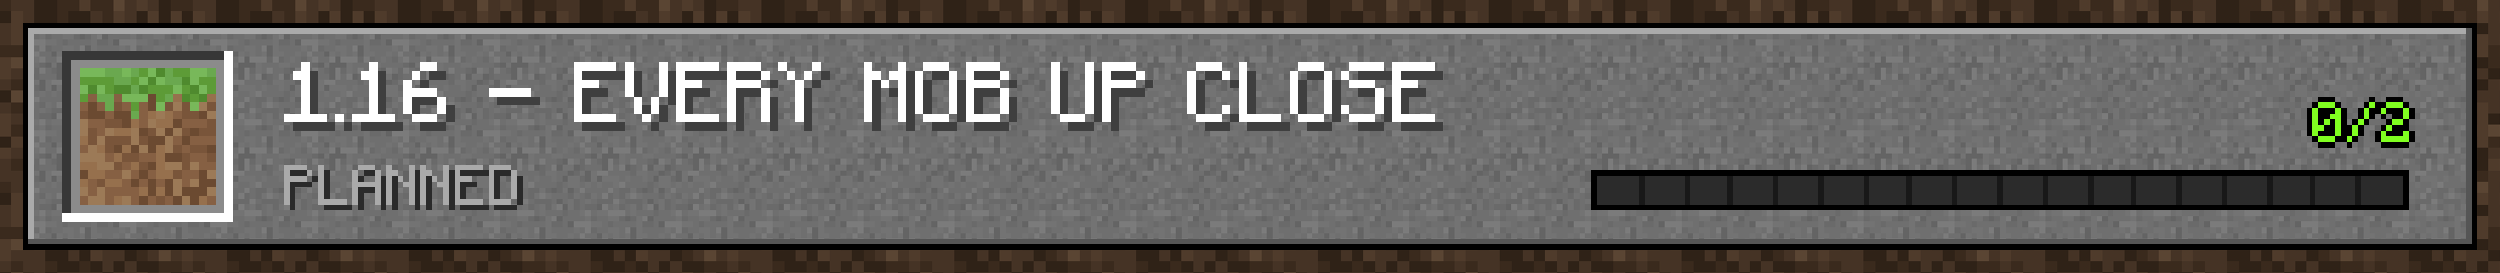
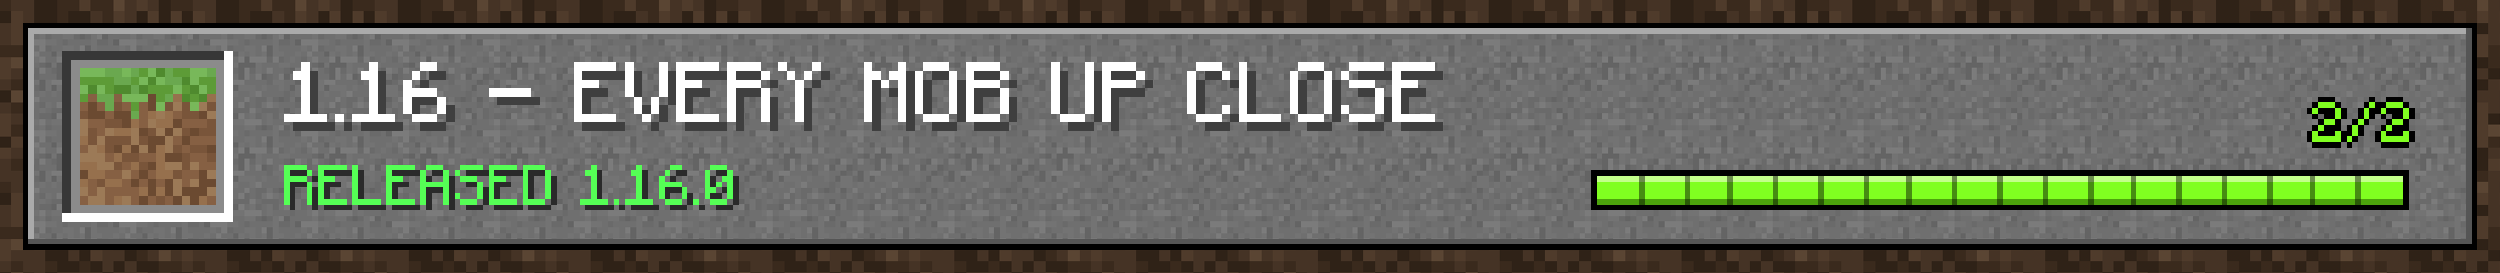
<svg xmlns="http://www.w3.org/2000/svg" width="880" height="96" viewBox="0 0 880 96" shape-rendering="crispEdges" role="img">
  <defs>
    <pattern id="dirt" width="64" height="64" patternUnits="userSpaceOnUse">
      <path fill="#3a2a1d" d="M0 0h4v4h-4zM20 0h8v4h-8zM32 0h8v4h-8zM60 0h4v4h-4zM20 4h4v4h-4zM36 4h4v4h-4zM20 8h12v4h-12zM28 12h4v4h-4zM52 12h4v4h-4zM0 16h8v4h-8zM16 16h4v4h-4zM28 16h8v4h-8zM44 16h4v4h-4zM52 16h4v4h-4zM20 20h4v4h-4zM28 20h8v4h-8zM44 20h8v4h-8zM48 24h4v4h-4zM4 28h4v4h-4zM16 28h4v4h-4zM28 28h4v4h-4zM56 28h8v4h-8zM8 32h4v4h-4zM52 32h4v4h-4zM4 36h4v4h-4zM12 36h8v4h-8zM28 36h4v4h-4zM52 36h4v4h-4zM8 40h8v4h-8zM20 40h4v4h-4zM32 40h8v4h-8zM56 40h8v4h-8zM4 44h4v4h-4zM28 44h8v4h-8zM60 44h4v4h-4zM16 48h4v4h-4zM24 48h8v4h-8zM36 48h4v4h-4zM44 48h4v4h-4zM8 52h4v4h-4zM16 52h4v4h-4zM48 52h4v4h-4zM4 56h4v4h-4zM16 56h4v4h-4zM36 56h4v4h-4zM48 56h12v4h-12zM12 60h20v4h-20zM40 60h4v4h-4z" />
      <path fill="#453325" d="M4 0h8v4h-8zM44 0h4v4h-4zM52 0h4v4h-4zM8 4h4v4h-4zM32 4h4v4h-4zM44 4h4v4h-4zM0 8h4v4h-4zM8 8h4v4h-4zM36 8h4v4h-4zM44 8h20v4h-20zM0 12h4v4h-4zM44 12h4v4h-4zM60 12h4v4h-4zM24 16h4v4h-4zM60 16h4v4h-4zM8 20h4v4h-4zM16 20h4v4h-4zM36 20h4v4h-4zM56 20h4v4h-4zM4 24h12v4h-12zM24 24h4v4h-4zM36 24h8v4h-8zM52 24h4v4h-4zM60 24h4v4h-4zM0 28h4v4h-4zM8 28h8v4h-8zM36 28h4v4h-4zM44 28h4v4h-4zM12 32h4v4h-4zM20 32h16v4h-16zM40 32h8v4h-8zM56 32h4v4h-4zM0 36h4v4h-4zM20 36h4v4h-4zM32 36h8v4h-8zM44 36h4v4h-4zM56 36h4v4h-4zM4 40h4v4h-4zM16 40h4v4h-4zM52 40h4v4h-4zM8 44h16v4h-16zM48 44h4v4h-4zM12 48h4v4h-4zM20 48h4v4h-4zM4 52h4v4h-4zM20 52h4v4h-4zM28 52h8v4h-8zM44 52h4v4h-4zM56 52h4v4h-4zM0 56h4v4h-4zM8 56h4v4h-4zM60 56h4v4h-4zM0 60h8v4h-8zM44 60h16v4h-16z" />
      <path fill="#2f2217" d="M12 0h8v4h-8zM56 0h4v4h-4zM0 4h4v4h-4zM12 4h8v4h-8zM24 4h8v4h-8zM48 4h4v4h-4zM56 4h4v4h-4zM40 8h4v4h-4zM8 12h4v4h-4zM24 12h4v4h-4zM48 12h4v4h-4zM48 16h4v4h-4zM56 16h4v4h-4zM24 20h4v4h-4zM40 20h4v4h-4zM16 24h8v4h-8zM28 24h4v4h-4zM44 24h4v4h-4zM20 28h8v4h-8zM32 28h4v4h-4zM40 28h4v4h-4zM48 28h8v4h-8zM0 32h4v4h-4zM16 32h4v4h-4zM36 32h4v4h-4zM60 32h4v4h-4zM24 36h4v4h-4zM60 36h4v4h-4zM44 40h4v4h-4zM0 48h4v4h-4zM8 48h4v4h-4zM32 48h4v4h-4zM52 48h4v4h-4zM12 52h4v4h-4zM24 52h4v4h-4zM40 52h4v4h-4zM40 56h4v4h-4zM60 60h4v4h-4z" />
      <path fill="#4f3b2b" d="M28 0h4v4h-4zM48 0h4v4h-4zM4 4h4v4h-4zM40 4h4v4h-4zM52 4h4v4h-4zM60 4h4v4h-4zM4 8h4v4h-4zM12 8h8v4h-8zM4 12h4v4h-4zM12 12h8v4h-8zM32 12h4v4h-4zM40 12h4v4h-4zM56 12h4v4h-4zM8 16h4v4h-4zM20 16h4v4h-4zM36 16h8v4h-8zM0 20h4v4h-4zM52 20h4v4h-4zM0 24h4v4h-4zM32 24h4v4h-4zM48 32h4v4h-4zM8 36h4v4h-4zM40 36h4v4h-4zM48 36h4v4h-4zM0 40h4v4h-4zM24 40h8v4h-8zM40 40h4v4h-4zM48 40h4v4h-4zM0 44h4v4h-4zM24 44h4v4h-4zM40 44h4v4h-4zM56 44h4v4h-4zM4 48h4v4h-4zM40 48h4v4h-4zM48 48h4v4h-4zM56 48h8v4h-8zM0 52h4v4h-4zM36 52h4v4h-4zM52 52h4v4h-4zM60 52h4v4h-4zM12 56h4v4h-4zM20 56h16v4h-16zM44 56h4v4h-4zM8 60h4v4h-4zM36 60h4v4h-4z" />
      <path fill="#5a4533" d="M40 0h4v4h-4zM32 8h4v4h-4zM20 12h4v4h-4zM36 12h4v4h-4zM12 16h4v4h-4zM4 20h4v4h-4zM12 20h4v4h-4zM60 20h4v4h-4zM56 24h4v4h-4zM4 32h4v4h-4zM36 44h4v4h-4zM44 44h4v4h-4zM52 44h4v4h-4zM32 60h4v4h-4z" />
    </pattern>
    <pattern id="stone" width="32" height="32" patternUnits="userSpaceOnUse">
      <path fill="#6f6f6f" d="M0 0h4v2h-4zM6 0h2v2h-2zM12 0h2v2h-2zM16 0h2v2h-2zM20 0h4v2h-4zM28 0h4v2h-4zM10 2h2v2h-2zM14 2h8v2h-8zM24 2h2v2h-2zM2 4h6v2h-6zM12 4h2v2h-2zM18 4h2v2h-2zM24 4h2v2h-2zM2 6h2v2h-2zM6 6h2v2h-2zM12 6h2v2h-2zM16 6h2v2h-2zM26 6h2v2h-2zM12 8h2v2h-2zM22 8h2v2h-2zM28 8h2v2h-2zM0 10h6v2h-6zM8 10h4v2h-4zM16 10h2v2h-2zM28 10h2v2h-2zM6 12h8v2h-8zM18 12h4v2h-4zM6 14h2v2h-2zM20 14h2v2h-2zM24 14h8v2h-8zM2 16h8v2h-8zM12 16h2v2h-2zM18 16h4v2h-4zM26 16h2v2h-2zM4 18h4v2h-4zM10 18h2v2h-2zM14 18h4v2h-4zM22 18h2v2h-2zM26 18h2v2h-2zM4 20h2v2h-2zM8 20h2v2h-2zM16 20h4v2h-4zM0 22h2v2h-2zM6 22h8v2h-8zM28 22h4v2h-4zM0 24h4v2h-4zM16 24h2v2h-2zM28 24h2v2h-2zM0 26h2v2h-2zM14 26h6v2h-6zM24 26h2v2h-2zM4 28h4v2h-4zM22 28h8v2h-8zM0 30h2v2h-2zM4 30h2v2h-2zM26 30h2v2h-2zM30 30h2v2h-2z" />
      <path fill="#6a6a6a" d="M4 0h2v2h-2zM0 2h2v2h-2zM4 2h2v2h-2zM26 2h4v2h-4zM8 4h2v2h-2zM14 4h2v2h-2zM22 4h2v2h-2zM26 4h2v2h-2zM0 6h2v2h-2zM10 6h2v2h-2zM18 6h6v2h-6zM28 6h4v2h-4zM0 8h2v2h-2zM10 8h2v2h-2zM14 8h4v2h-4zM26 8h2v2h-2zM6 10h2v2h-2zM16 12h2v2h-2zM26 12h2v2h-2zM30 12h2v2h-2zM2 14h4v2h-4zM22 14h2v2h-2zM16 16h2v2h-2zM2 20h2v2h-2zM10 20h2v2h-2zM30 20h2v2h-2zM14 22h2v2h-2zM4 24h2v2h-2zM12 24h2v2h-2zM18 24h2v2h-2zM24 24h2v2h-2zM12 26h2v2h-2zM30 26h2v2h-2zM10 28h2v2h-2zM30 28h2v2h-2zM12 30h2v2h-2z" />
      <path fill="#737373" d="M8 0h4v2h-4zM14 0h2v2h-2zM18 0h2v2h-2zM24 0h2v2h-2zM6 2h2v2h-2zM30 2h2v2h-2zM0 4h2v2h-2zM10 4h2v2h-2zM16 4h2v2h-2zM28 4h2v2h-2zM8 6h2v2h-2zM14 6h2v2h-2zM2 8h2v2h-2zM8 8h2v2h-2zM24 8h2v2h-2zM30 8h2v2h-2zM12 10h2v2h-2zM18 10h4v2h-4zM30 10h2v2h-2zM0 12h2v2h-2zM14 12h2v2h-2zM22 12h4v2h-4zM0 14h2v2h-2zM16 14h4v2h-4zM0 16h2v2h-2zM10 16h2v2h-2zM22 16h4v2h-4zM0 18h4v2h-4zM8 18h2v2h-2zM20 18h2v2h-2zM24 18h2v2h-2zM28 18h2v2h-2zM6 20h2v2h-2zM12 20h2v2h-2zM2 22h4v2h-4zM18 22h2v2h-2zM26 22h2v2h-2zM10 24h2v2h-2zM26 24h2v2h-2zM6 26h4v2h-4zM0 28h4v2h-4zM12 28h2v2h-2zM16 28h2v2h-2zM2 30h2v2h-2zM8 30h4v2h-4zM16 30h2v2h-2zM20 30h6v2h-6zM28 30h2v2h-2z" />
      <path fill="#7b7b7b" d="M26 0h2v2h-2zM12 2h2v2h-2zM22 2h2v2h-2zM20 4h2v2h-2zM30 4h2v2h-2zM24 6h2v2h-2zM4 8h2v2h-2zM20 8h2v2h-2zM14 10h2v2h-2zM22 10h6v2h-6zM2 12h2v2h-2zM10 14h6v2h-6zM14 16h2v2h-2zM28 16h2v2h-2zM12 18h2v2h-2zM0 20h2v2h-2zM14 20h2v2h-2zM20 20h2v2h-2zM24 20h6v2h-6zM8 24h2v2h-2zM14 24h2v2h-2zM22 24h2v2h-2zM30 24h2v2h-2zM2 26h2v2h-2zM22 26h2v2h-2zM26 26h2v2h-2zM18 28h4v2h-4z" />
      <path fill="#646464" d="M2 2h2v2h-2zM8 2h2v2h-2zM4 6h2v2h-2zM6 8h2v2h-2zM18 8h2v2h-2zM4 12h2v2h-2zM28 12h2v2h-2zM8 14h2v2h-2zM30 16h2v2h-2zM18 18h2v2h-2zM30 18h2v2h-2zM22 20h2v2h-2zM16 22h2v2h-2zM20 22h6v2h-6zM6 24h2v2h-2zM20 24h2v2h-2zM4 26h2v2h-2zM10 26h2v2h-2zM20 26h2v2h-2zM28 26h2v2h-2zM8 28h2v2h-2zM14 28h2v2h-2zM6 30h2v2h-2zM14 30h2v2h-2zM18 30h2v2h-2z" />
    </pattern>
  </defs>
  <rect x="0" y="0" width="880" height="96" fill="url(#dirt)" />
  <rect x="8" y="8" width="864" height="80" fill="#000000" />
  <rect x="10" y="10" width="860" height="76" fill="url(#stone)" />
  <rect x="10" y="10" width="860" height="2" fill="#aaaaaa" />
  <rect x="10" y="10" width="2" height="76" fill="#aaaaaa" />
  <rect x="10" y="84" width="860" height="2" fill="#555555" />
  <rect x="868" y="10" width="2" height="76" fill="#555555" />
  <rect x="22" y="18" width="60" height="60" fill="#8b8b8b" />
  <rect x="22" y="18" width="60" height="3" fill="#373737" />
  <rect x="22" y="18" width="3" height="60" fill="#373737" />
  <rect x="22" y="75" width="60" height="3" fill="#ffffff" />
  <rect x="79" y="18" width="3" height="60" fill="#ffffff" />
  <path fill="#78b85a" d="M28 24h9v3h-9zM43 24h3v3h-3zM52 24h3v3h-3zM67 24h6v3h-6zM49 27h3v3h-3zM55 27h3v3h-3zM67 27h3v3h-3zM28 30h3v3h-3zM34 30h3v3h-3zM61 30h3v3h-3zM70 30h3v3h-3zM43 33h9v3h-9zM55 36h3v3h-3zM67 36h3v3h-3z" />
  <path fill="#6aa84f" d="M37 24h6v3h-6zM46 24h3v3h-3zM58 24h3v3h-3zM73 24h3v3h-3zM40 27h6v3h-6zM58 27h6v3h-6zM46 30h3v3h-3zM34 33h6v3h-6zM58 33h3v3h-3zM37 36h3v3h-3zM46 39h3v3h-3z" />
  <path fill="#5d9b37" d="M49 24h3v3h-3zM61 24h6v3h-6zM28 27h12v3h-12zM46 27h3v3h-3zM70 27h6v3h-6zM37 30h3v3h-3zM52 30h9v3h-9zM64 30h3v3h-3zM73 30h3v3h-3zM28 33h3v3h-3zM55 33h3v3h-3zM67 33h3v3h-3zM46 36h3v3h-3z" />
  <path fill="#4f8a2e" d="M55 24h3v3h-3zM52 27h3v3h-3zM64 27h3v3h-3zM31 30h3v3h-3zM40 30h6v3h-6zM49 30h3v3h-3zM67 30h3v3h-3zM64 33h3v3h-3zM70 33h3v3h-3z" />
  <path fill="#866043" d="M31 33h3v3h-3zM40 33h3v3h-3zM28 36h3v3h-3zM34 36h3v3h-3zM43 36h3v3h-3zM49 36h3v3h-3zM37 39h3v3h-3zM49 39h3v3h-3zM61 39h3v3h-3zM31 42h6v3h-6zM49 42h3v3h-3zM64 42h9v3h-9zM34 45h3v3h-3zM61 48h3v3h-3zM67 48h9v3h-9zM28 51h3v3h-3zM64 51h3v3h-3zM37 54h3v3h-3zM49 54h6v3h-6zM67 54h6v3h-6zM43 57h3v3h-3zM70 57h6v3h-6zM37 60h6v3h-6zM46 60h3v3h-3zM52 60h3v3h-3zM64 60h6v3h-6zM31 63h3v3h-3zM43 63h3v3h-3zM49 63h3v3h-3zM55 63h3v3h-3zM64 63h3v3h-3zM31 66h3v3h-3zM37 66h12v3h-12zM28 69h3v3h-3zM37 69h3v3h-3zM46 69h3v3h-3zM52 69h3v3h-3zM58 69h3v3h-3zM73 69h3v3h-3z" />
  <path fill="#6b4a31" d="M52 33h3v3h-3zM31 36h3v3h-3zM52 36h3v3h-3zM31 39h6v3h-6zM40 39h6v3h-6zM70 39h3v3h-3zM43 42h3v3h-3zM61 42h3v3h-3zM49 45h3v3h-3zM58 45h3v3h-3zM67 45h3v3h-3zM52 48h6v3h-6zM64 48h3v3h-3zM40 51h3v3h-3zM46 51h3v3h-3zM52 51h3v3h-3zM73 51h3v3h-3zM58 54h6v3h-6zM52 57h3v3h-3zM28 60h3v3h-3zM49 60h3v3h-3zM70 60h3v3h-3zM46 63h3v3h-3zM52 63h3v3h-3zM58 63h3v3h-3zM70 63h6v3h-6zM52 66h3v3h-3zM58 66h3v3h-3zM64 66h9v3h-9zM49 69h3v3h-3zM61 69h3v3h-3zM67 69h3v3h-3z" />
  <path fill="#96704d" d="M61 33h3v3h-3zM73 33h3v3h-3zM52 39h3v3h-3zM58 39h3v3h-3zM46 42h3v3h-3zM55 42h6v3h-6zM40 45h6v3h-6zM28 48h3v3h-3zM34 51h3v3h-3zM43 51h3v3h-3zM55 51h3v3h-3zM40 54h3v3h-3zM55 54h3v3h-3zM28 57h6v3h-6zM46 57h3v3h-3zM55 57h3v3h-3zM31 60h6v3h-6zM55 60h6v3h-6zM28 63h3v3h-3zM37 63h6v3h-6zM49 66h3v3h-3zM55 66h3v3h-3zM40 69h3v3h-3zM70 69h3v3h-3z" />
  <path fill="#79553a" d="M40 36h3v3h-3zM58 36h3v3h-3zM64 36h3v3h-3zM73 36h3v3h-3zM28 39h3v3h-3zM64 39h6v3h-6zM37 42h6v3h-6zM73 42h3v3h-3zM31 45h3v3h-3zM52 45h3v3h-3zM64 45h3v3h-3zM70 45h6v3h-6zM31 48h3v3h-3zM37 48h9v3h-9zM49 48h3v3h-3zM37 51h3v3h-3zM61 51h3v3h-3zM67 51h6v3h-6zM43 54h6v3h-6zM64 54h3v3h-3zM73 54h3v3h-3zM40 57h3v3h-3zM49 57h3v3h-3zM64 57h3v3h-3zM61 60h3v3h-3zM34 63h3v3h-3zM55 69h3v3h-3z" />
  <path fill="#9c7a57" d="M61 36h3v3h-3zM70 36h3v3h-3zM55 39h3v3h-3zM73 39h3v3h-3zM28 42h3v3h-3zM52 42h3v3h-3zM28 45h3v3h-3zM37 45h3v3h-3zM46 45h3v3h-3zM55 45h3v3h-3zM61 45h3v3h-3zM34 48h3v3h-3zM46 48h3v3h-3zM58 48h3v3h-3zM31 51h3v3h-3zM49 51h3v3h-3zM58 51h3v3h-3zM28 54h9v3h-9zM34 57h6v3h-6zM58 57h6v3h-6zM67 57h3v3h-3zM43 60h3v3h-3zM73 60h3v3h-3zM61 63h3v3h-3zM67 63h3v3h-3zM28 66h3v3h-3zM34 66h3v3h-3zM61 66h3v3h-3zM73 66h3v3h-3zM31 69h6v3h-6zM43 69h3v3h-3zM64 69h3v3h-3z" />
  <path fill="#3f3f3f" d="M109 25h3v3h-3zM106 28h6v3h-6zM109 31h3v3h-3zM109 34h3v3h-3zM109 37h3v3h-3zM109 40h3v3h-3zM103 43h15v3h-15zM121 43h3v3h-3zM133 25h3v3h-3zM130 28h6v3h-6zM133 31h3v3h-3zM133 34h3v3h-3zM133 37h3v3h-3zM133 40h3v3h-3zM127 43h15v3h-15zM151 25h6v3h-6zM148 28h3v3h-3zM145 31h3v3h-3zM145 34h12v3h-12zM145 37h3v3h-3zM157 37h3v3h-3zM145 40h3v3h-3zM157 40h3v3h-3zM148 43h9v3h-9zM175 34h15v3h-15zM205 25h15v3h-15zM205 28h3v3h-3zM205 31h9v3h-9zM205 34h3v3h-3zM205 37h3v3h-3zM205 40h3v3h-3zM205 43h15v3h-15zM223 25h3v3h-3zM235 25h3v3h-3zM223 28h3v3h-3zM235 28h3v3h-3zM223 31h3v3h-3zM235 31h3v3h-3zM223 34h3v3h-3zM235 34h3v3h-3zM226 37h3v3h-3zM232 37h3v3h-3zM226 40h3v3h-3zM232 40h3v3h-3zM229 43h3v3h-3zM241 25h15v3h-15zM241 28h3v3h-3zM241 31h9v3h-9zM241 34h3v3h-3zM241 37h3v3h-3zM241 40h3v3h-3zM241 43h15v3h-15zM259 25h12v3h-12zM259 28h3v3h-3zM271 28h3v3h-3zM259 31h12v3h-12zM259 34h3v3h-3zM271 34h3v3h-3zM259 37h3v3h-3zM271 37h3v3h-3zM259 40h3v3h-3zM271 40h3v3h-3zM259 43h3v3h-3zM271 43h3v3h-3zM277 25h3v3h-3zM289 25h3v3h-3zM280 28h3v3h-3zM286 28h3v3h-3zM283 31h3v3h-3zM283 34h3v3h-3zM283 37h3v3h-3zM283 40h3v3h-3zM283 43h3v3h-3zM307 25h3v3h-3zM319 25h3v3h-3zM307 28h6v3h-6zM316 28h6v3h-6zM307 31h3v3h-3zM313 31h3v3h-3zM319 31h3v3h-3zM307 34h3v3h-3zM319 34h3v3h-3zM307 37h3v3h-3zM319 37h3v3h-3zM307 40h3v3h-3zM319 40h3v3h-3zM307 43h3v3h-3zM319 43h3v3h-3zM328 25h9v3h-9zM325 28h3v3h-3zM337 28h3v3h-3zM325 31h3v3h-3zM337 31h3v3h-3zM325 34h3v3h-3zM337 34h3v3h-3zM325 37h3v3h-3zM337 37h3v3h-3zM325 40h3v3h-3zM337 40h3v3h-3zM328 43h9v3h-9zM343 25h12v3h-12zM343 28h3v3h-3zM355 28h3v3h-3zM343 31h12v3h-12zM343 34h3v3h-3zM355 34h3v3h-3zM343 37h3v3h-3zM355 37h3v3h-3zM343 40h3v3h-3zM355 40h3v3h-3zM343 43h12v3h-12zM373 25h3v3h-3zM385 25h3v3h-3zM373 28h3v3h-3zM385 28h3v3h-3zM373 31h3v3h-3zM385 31h3v3h-3zM373 34h3v3h-3zM385 34h3v3h-3zM373 37h3v3h-3zM385 37h3v3h-3zM373 40h3v3h-3zM385 40h3v3h-3zM376 43h9v3h-9zM391 25h12v3h-12zM391 28h3v3h-3zM403 28h3v3h-3zM391 31h12v3h-12zM391 34h3v3h-3zM391 37h3v3h-3zM391 40h3v3h-3zM391 43h3v3h-3zM424 25h9v3h-9zM421 28h3v3h-3zM433 28h3v3h-3zM421 31h3v3h-3zM421 34h3v3h-3zM421 37h3v3h-3zM421 40h3v3h-3zM433 40h3v3h-3zM424 43h9v3h-9zM439 25h3v3h-3zM439 28h3v3h-3zM439 31h3v3h-3zM439 34h3v3h-3zM439 37h3v3h-3zM439 40h3v3h-3zM439 43h15v3h-15zM460 25h9v3h-9zM457 28h3v3h-3zM469 28h3v3h-3zM457 31h3v3h-3zM469 31h3v3h-3zM457 34h3v3h-3zM469 34h3v3h-3zM457 37h3v3h-3zM469 37h3v3h-3zM457 40h3v3h-3zM469 40h3v3h-3zM460 43h9v3h-9zM478 25h12v3h-12zM475 28h3v3h-3zM478 31h9v3h-9zM487 34h3v3h-3zM487 37h3v3h-3zM475 40h3v3h-3zM487 40h3v3h-3zM478 43h9v3h-9zM493 25h15v3h-15zM493 28h3v3h-3zM493 31h9v3h-9zM493 34h3v3h-3zM493 37h3v3h-3zM493 40h3v3h-3zM493 43h15v3h-15z" />
  <path fill="#ffffff" d="M106 22h3v3h-3zM103 25h6v3h-6zM106 28h3v3h-3zM106 31h3v3h-3zM106 34h3v3h-3zM106 37h3v3h-3zM100 40h15v3h-15zM118 40h3v3h-3zM130 22h3v3h-3zM127 25h6v3h-6zM130 28h3v3h-3zM130 31h3v3h-3zM130 34h3v3h-3zM130 37h3v3h-3zM124 40h15v3h-15zM148 22h6v3h-6zM145 25h3v3h-3zM142 28h3v3h-3zM142 31h12v3h-12zM142 34h3v3h-3zM154 34h3v3h-3zM142 37h3v3h-3zM154 37h3v3h-3zM145 40h9v3h-9zM172 31h15v3h-15zM202 22h15v3h-15zM202 25h3v3h-3zM202 28h9v3h-9zM202 31h3v3h-3zM202 34h3v3h-3zM202 37h3v3h-3zM202 40h15v3h-15zM220 22h3v3h-3zM232 22h3v3h-3zM220 25h3v3h-3zM232 25h3v3h-3zM220 28h3v3h-3zM232 28h3v3h-3zM220 31h3v3h-3zM232 31h3v3h-3zM223 34h3v3h-3zM229 34h3v3h-3zM223 37h3v3h-3zM229 37h3v3h-3zM226 40h3v3h-3zM238 22h15v3h-15zM238 25h3v3h-3zM238 28h9v3h-9zM238 31h3v3h-3zM238 34h3v3h-3zM238 37h3v3h-3zM238 40h15v3h-15zM256 22h12v3h-12zM256 25h3v3h-3zM268 25h3v3h-3zM256 28h12v3h-12zM256 31h3v3h-3zM268 31h3v3h-3zM256 34h3v3h-3zM268 34h3v3h-3zM256 37h3v3h-3zM268 37h3v3h-3zM256 40h3v3h-3zM268 40h3v3h-3zM274 22h3v3h-3zM286 22h3v3h-3zM277 25h3v3h-3zM283 25h3v3h-3zM280 28h3v3h-3zM280 31h3v3h-3zM280 34h3v3h-3zM280 37h3v3h-3zM280 40h3v3h-3zM304 22h3v3h-3zM316 22h3v3h-3zM304 25h6v3h-6zM313 25h6v3h-6zM304 28h3v3h-3zM310 28h3v3h-3zM316 28h3v3h-3zM304 31h3v3h-3zM316 31h3v3h-3zM304 34h3v3h-3zM316 34h3v3h-3zM304 37h3v3h-3zM316 37h3v3h-3zM304 40h3v3h-3zM316 40h3v3h-3zM325 22h9v3h-9zM322 25h3v3h-3zM334 25h3v3h-3zM322 28h3v3h-3zM334 28h3v3h-3zM322 31h3v3h-3zM334 31h3v3h-3zM322 34h3v3h-3zM334 34h3v3h-3zM322 37h3v3h-3zM334 37h3v3h-3zM325 40h9v3h-9zM340 22h12v3h-12zM340 25h3v3h-3zM352 25h3v3h-3zM340 28h12v3h-12zM340 31h3v3h-3zM352 31h3v3h-3zM340 34h3v3h-3zM352 34h3v3h-3zM340 37h3v3h-3zM352 37h3v3h-3zM340 40h12v3h-12zM370 22h3v3h-3zM382 22h3v3h-3zM370 25h3v3h-3zM382 25h3v3h-3zM370 28h3v3h-3zM382 28h3v3h-3zM370 31h3v3h-3zM382 31h3v3h-3zM370 34h3v3h-3zM382 34h3v3h-3zM370 37h3v3h-3zM382 37h3v3h-3zM373 40h9v3h-9zM388 22h12v3h-12zM388 25h3v3h-3zM400 25h3v3h-3zM388 28h12v3h-12zM388 31h3v3h-3zM388 34h3v3h-3zM388 37h3v3h-3zM388 40h3v3h-3zM421 22h9v3h-9zM418 25h3v3h-3zM430 25h3v3h-3zM418 28h3v3h-3zM418 31h3v3h-3zM418 34h3v3h-3zM418 37h3v3h-3zM430 37h3v3h-3zM421 40h9v3h-9zM436 22h3v3h-3zM436 25h3v3h-3zM436 28h3v3h-3zM436 31h3v3h-3zM436 34h3v3h-3zM436 37h3v3h-3zM436 40h15v3h-15zM457 22h9v3h-9zM454 25h3v3h-3zM466 25h3v3h-3zM454 28h3v3h-3zM466 28h3v3h-3zM454 31h3v3h-3zM466 31h3v3h-3zM454 34h3v3h-3zM466 34h3v3h-3zM454 37h3v3h-3zM466 37h3v3h-3zM457 40h9v3h-9zM475 22h12v3h-12zM472 25h3v3h-3zM475 28h9v3h-9zM484 31h3v3h-3zM484 34h3v3h-3zM472 37h3v3h-3zM484 37h3v3h-3zM475 40h9v3h-9zM490 22h15v3h-15zM490 25h3v3h-3zM490 28h9v3h-9zM490 31h3v3h-3zM490 34h3v3h-3zM490 37h3v3h-3zM490 40h15v3h-15z" />
-   <path fill="#2a2a2a" d="M102 60h8v2h-8zM102 62h2v2h-2zM110 62h2v2h-2zM102 64h8v2h-8zM102 66h2v2h-2zM102 68h2v2h-2zM102 70h2v2h-2zM102 72h2v2h-2zM114 60h2v2h-2zM114 62h2v2h-2zM114 64h2v2h-2zM114 66h2v2h-2zM114 68h2v2h-2zM114 70h2v2h-2zM114 72h10v2h-10zM128 60h6v2h-6zM126 62h2v2h-2zM134 62h2v2h-2zM126 64h2v2h-2zM134 64h2v2h-2zM126 66h10v2h-10zM126 68h2v2h-2zM134 68h2v2h-2zM126 70h2v2h-2zM134 70h2v2h-2zM126 72h2v2h-2zM134 72h2v2h-2zM138 60h2v2h-2zM146 60h2v2h-2zM138 62h4v2h-4zM146 62h2v2h-2zM138 64h2v2h-2zM142 64h2v2h-2zM146 64h2v2h-2zM138 66h2v2h-2zM144 66h4v2h-4zM138 68h2v2h-2zM146 68h2v2h-2zM138 70h2v2h-2zM146 70h2v2h-2zM138 72h2v2h-2zM146 72h2v2h-2zM150 60h2v2h-2zM158 60h2v2h-2zM150 62h4v2h-4zM158 62h2v2h-2zM150 64h2v2h-2zM154 64h2v2h-2zM158 64h2v2h-2zM150 66h2v2h-2zM156 66h4v2h-4zM150 68h2v2h-2zM158 68h2v2h-2zM150 70h2v2h-2zM158 70h2v2h-2zM150 72h2v2h-2zM158 72h2v2h-2zM162 60h10v2h-10zM162 62h2v2h-2zM162 64h6v2h-6zM162 66h2v2h-2zM162 68h2v2h-2zM162 70h2v2h-2zM162 72h10v2h-10zM174 60h8v2h-8zM174 62h2v2h-2zM182 62h2v2h-2zM174 64h2v2h-2zM182 64h2v2h-2zM174 66h2v2h-2zM182 66h2v2h-2zM174 68h2v2h-2zM182 68h2v2h-2zM174 70h2v2h-2zM182 70h2v2h-2zM174 72h8v2h-8z" />
-   <path fill="#aaaaaa" d="M100 58h8v2h-8zM100 60h2v2h-2zM108 60h2v2h-2zM100 62h8v2h-8zM100 64h2v2h-2zM100 66h2v2h-2zM100 68h2v2h-2zM100 70h2v2h-2zM112 58h2v2h-2zM112 60h2v2h-2zM112 62h2v2h-2zM112 64h2v2h-2zM112 66h2v2h-2zM112 68h2v2h-2zM112 70h10v2h-10zM126 58h6v2h-6zM124 60h2v2h-2zM132 60h2v2h-2zM124 62h2v2h-2zM132 62h2v2h-2zM124 64h10v2h-10zM124 66h2v2h-2zM132 66h2v2h-2zM124 68h2v2h-2zM132 68h2v2h-2zM124 70h2v2h-2zM132 70h2v2h-2zM136 58h2v2h-2zM144 58h2v2h-2zM136 60h4v2h-4zM144 60h2v2h-2zM136 62h2v2h-2zM140 62h2v2h-2zM144 62h2v2h-2zM136 64h2v2h-2zM142 64h4v2h-4zM136 66h2v2h-2zM144 66h2v2h-2zM136 68h2v2h-2zM144 68h2v2h-2zM136 70h2v2h-2zM144 70h2v2h-2zM148 58h2v2h-2zM156 58h2v2h-2zM148 60h4v2h-4zM156 60h2v2h-2zM148 62h2v2h-2zM152 62h2v2h-2zM156 62h2v2h-2zM148 64h2v2h-2zM154 64h4v2h-4zM148 66h2v2h-2zM156 66h2v2h-2zM148 68h2v2h-2zM156 68h2v2h-2zM148 70h2v2h-2zM156 70h2v2h-2zM160 58h10v2h-10zM160 60h2v2h-2zM160 62h6v2h-6zM160 64h2v2h-2zM160 66h2v2h-2zM160 68h2v2h-2zM160 70h10v2h-10zM172 58h8v2h-8zM172 60h2v2h-2zM180 60h2v2h-2zM172 62h2v2h-2zM180 62h2v2h-2zM172 64h2v2h-2zM180 64h2v2h-2zM172 66h2v2h-2zM180 66h2v2h-2zM172 68h2v2h-2zM180 68h2v2h-2zM172 70h8v2h-8z" />
-   <path fill="#000000" d="M814 36h6v2h-6zM812 38h2v2h-2zM820 38h2v2h-2zM812 40h2v2h-2zM818 40h4v2h-4zM812 42h2v2h-2zM816 42h2v2h-2zM820 42h2v2h-2zM812 44h4v2h-4zM820 44h2v2h-2zM812 46h2v2h-2zM820 46h2v2h-2zM814 48h6v2h-6zM832 36h2v2h-2zM830 38h2v2h-2zM830 40h2v2h-2zM828 42h2v2h-2zM826 44h2v2h-2zM826 46h2v2h-2zM824 48h2v2h-2zM838 36h6v2h-6zM836 38h2v2h-2zM844 38h2v2h-2zM844 40h2v2h-2zM840 42h4v2h-4zM838 44h2v2h-2zM836 46h2v2h-2zM844 46h2v2h-2zM836 48h10v2h-10z" />
-   <path fill="#000000" d="M818 36h6v2h-6zM816 38h2v2h-2zM824 38h2v2h-2zM816 40h2v2h-2zM822 40h4v2h-4zM816 42h2v2h-2zM820 42h2v2h-2zM824 42h2v2h-2zM816 44h4v2h-4zM824 44h2v2h-2zM816 46h2v2h-2zM824 46h2v2h-2zM818 48h6v2h-6zM836 36h2v2h-2zM834 38h2v2h-2zM834 40h2v2h-2zM832 42h2v2h-2zM830 44h2v2h-2zM830 46h2v2h-2zM828 48h2v2h-2zM842 36h6v2h-6zM840 38h2v2h-2zM848 38h2v2h-2zM848 40h2v2h-2zM844 42h4v2h-4zM842 44h2v2h-2zM840 46h2v2h-2zM848 46h2v2h-2zM840 48h10v2h-10z" />
-   <path fill="#000000" d="M816 34h6v2h-6zM814 36h2v2h-2zM822 36h2v2h-2zM814 38h2v2h-2zM820 38h4v2h-4zM814 40h2v2h-2zM818 40h2v2h-2zM822 40h2v2h-2zM814 42h4v2h-4zM822 42h2v2h-2zM814 44h2v2h-2zM822 44h2v2h-2zM816 46h6v2h-6zM834 34h2v2h-2zM832 36h2v2h-2zM832 38h2v2h-2zM830 40h2v2h-2zM828 42h2v2h-2zM828 44h2v2h-2zM826 46h2v2h-2zM840 34h6v2h-6zM838 36h2v2h-2zM846 36h2v2h-2zM846 38h2v2h-2zM842 40h4v2h-4zM840 42h2v2h-2zM838 44h2v2h-2zM846 44h2v2h-2zM838 46h10v2h-10z" />
-   <path fill="#000000" d="M816 38h6v2h-6zM814 40h2v2h-2zM822 40h2v2h-2zM814 42h2v2h-2zM820 42h4v2h-4zM814 44h2v2h-2zM818 44h2v2h-2zM822 44h2v2h-2zM814 46h4v2h-4zM822 46h2v2h-2zM814 48h2v2h-2zM822 48h2v2h-2zM816 50h6v2h-6zM834 38h2v2h-2zM832 40h2v2h-2zM832 42h2v2h-2zM830 44h2v2h-2zM828 46h2v2h-2zM828 48h2v2h-2zM826 50h2v2h-2zM840 38h6v2h-6zM838 40h2v2h-2zM846 40h2v2h-2zM846 42h2v2h-2zM842 44h4v2h-4zM840 46h2v2h-2zM838 48h2v2h-2zM846 48h2v2h-2zM838 50h10v2h-10z" />
-   <path fill="#80ff20" d="M816 36h6v2h-6zM814 38h2v2h-2zM822 38h2v2h-2zM814 40h2v2h-2zM820 40h4v2h-4zM814 42h2v2h-2zM818 42h2v2h-2zM822 42h2v2h-2zM814 44h4v2h-4zM822 44h2v2h-2zM814 46h2v2h-2zM822 46h2v2h-2zM816 48h6v2h-6zM834 36h2v2h-2zM832 38h2v2h-2zM832 40h2v2h-2zM830 42h2v2h-2zM828 44h2v2h-2zM828 46h2v2h-2zM826 48h2v2h-2zM840 36h6v2h-6zM838 38h2v2h-2zM846 38h2v2h-2zM846 40h2v2h-2zM842 42h4v2h-4zM840 44h2v2h-2zM838 46h2v2h-2zM846 46h2v2h-2zM838 48h10v2h-10z" />
+   <path fill="#2a2a2a" d="M102 60h8v2h-8zM102 62h2v2h-2zM110 62h2v2h-2zM102 64h8v2h-8zM102 66h2v2h-2zM110 66h2v2h-2zM102 68h2v2h-2zM110 68h2v2h-2zM102 70h2v2h-2zM110 70h2v2h-2zM102 72h2v2h-2zM110 72h2v2h-2zM114 60h10v2h-10zM114 62h2v2h-2zM114 64h6v2h-6zM114 66h2v2h-2zM114 68h2v2h-2zM114 70h2v2h-2zM114 72h10v2h-10zM126 60h2v2h-2zM126 62h2v2h-2zM126 64h2v2h-2zM126 66h2v2h-2zM126 68h2v2h-2zM126 70h2v2h-2zM126 72h10v2h-10zM138 60h10v2h-10zM138 62h2v2h-2zM138 64h6v2h-6zM138 66h2v2h-2zM138 68h2v2h-2zM138 70h2v2h-2zM138 72h10v2h-10zM152 60h6v2h-6zM150 62h2v2h-2zM158 62h2v2h-2zM150 64h2v2h-2zM158 64h2v2h-2zM150 66h10v2h-10zM150 68h2v2h-2zM158 68h2v2h-2zM150 70h2v2h-2zM158 70h2v2h-2zM150 72h2v2h-2zM158 72h2v2h-2zM164 60h8v2h-8zM162 62h2v2h-2zM164 64h6v2h-6zM170 66h2v2h-2zM170 68h2v2h-2zM162 70h2v2h-2zM170 70h2v2h-2zM164 72h6v2h-6zM174 60h10v2h-10zM174 62h2v2h-2zM174 64h6v2h-6zM174 66h2v2h-2zM174 68h2v2h-2zM174 70h2v2h-2zM174 72h10v2h-10zM186 60h8v2h-8zM186 62h2v2h-2zM194 62h2v2h-2zM186 64h2v2h-2zM194 64h2v2h-2zM186 66h2v2h-2zM194 66h2v2h-2zM186 68h2v2h-2zM194 68h2v2h-2zM186 70h2v2h-2zM194 70h2v2h-2zM186 72h8v2h-8zM210 60h2v2h-2zM208 62h4v2h-4zM210 64h2v2h-2zM210 66h2v2h-2zM210 68h2v2h-2zM210 70h2v2h-2zM206 72h10v2h-10zM218 72h2v2h-2zM226 60h2v2h-2zM224 62h4v2h-4zM226 64h2v2h-2zM226 66h2v2h-2zM226 68h2v2h-2zM226 70h2v2h-2zM222 72h10v2h-10zM238 60h4v2h-4zM236 62h2v2h-2zM234 64h2v2h-2zM234 66h8v2h-8zM234 68h2v2h-2zM242 68h2v2h-2zM234 70h2v2h-2zM242 70h2v2h-2zM236 72h6v2h-6zM246 72h2v2h-2zM252 60h6v2h-6zM250 62h2v2h-2zM258 62h2v2h-2zM250 64h2v2h-2zM256 64h4v2h-4zM250 66h2v2h-2zM254 66h2v2h-2zM258 66h2v2h-2zM250 68h4v2h-4zM258 68h2v2h-2zM250 70h2v2h-2zM258 70h2v2h-2zM252 72h6v2h-6z" />
+   <path fill="#55ff55" d="M100 58h8v2h-8zM100 60h2v2h-2zM108 60h2v2h-2zM100 62h8v2h-8zM100 64h2v2h-2zM108 64h2v2h-2zM100 66h2v2h-2zM108 66h2v2h-2zM100 68h2v2h-2zM108 68h2v2h-2zM100 70h2v2h-2zM108 70h2v2h-2zM112 58h10v2h-10zM112 60h2v2h-2zM112 62h6v2h-6zM112 64h2v2h-2zM112 66h2v2h-2zM112 68h2v2h-2zM112 70h10v2h-10zM124 58h2v2h-2zM124 60h2v2h-2zM124 62h2v2h-2zM124 64h2v2h-2zM124 66h2v2h-2zM124 68h2v2h-2zM124 70h10v2h-10zM136 58h10v2h-10zM136 60h2v2h-2zM136 62h6v2h-6zM136 64h2v2h-2zM136 66h2v2h-2zM136 68h2v2h-2zM136 70h10v2h-10zM150 58h6v2h-6zM148 60h2v2h-2zM156 60h2v2h-2zM148 62h2v2h-2zM156 62h2v2h-2zM148 64h10v2h-10zM148 66h2v2h-2zM156 66h2v2h-2zM148 68h2v2h-2zM156 68h2v2h-2zM148 70h2v2h-2zM156 70h2v2h-2zM162 58h8v2h-8zM160 60h2v2h-2zM162 62h6v2h-6zM168 64h2v2h-2zM168 66h2v2h-2zM160 68h2v2h-2zM168 68h2v2h-2zM162 70h6v2h-6zM172 58h10v2h-10zM172 60h2v2h-2zM172 62h6v2h-6zM172 64h2v2h-2zM172 66h2v2h-2zM172 68h2v2h-2zM172 70h10v2h-10zM184 58h8v2h-8zM184 60h2v2h-2zM192 60h2v2h-2zM184 62h2v2h-2zM192 62h2v2h-2zM184 64h2v2h-2zM192 64h2v2h-2zM184 66h2v2h-2zM192 66h2v2h-2zM184 68h2v2h-2zM192 68h2v2h-2zM184 70h8v2h-8zM208 58h2v2h-2zM206 60h4v2h-4zM208 62h2v2h-2zM208 64h2v2h-2zM208 66h2v2h-2zM208 68h2v2h-2zM204 70h10v2h-10zM216 70h2v2h-2zM224 58h2v2h-2zM222 60h4v2h-4zM224 62h2v2h-2zM224 64h2v2h-2zM224 66h2v2h-2zM224 68h2v2h-2zM220 70h10v2h-10zM236 58h4v2h-4zM234 60h2v2h-2zM232 62h2v2h-2zM232 64h8v2h-8zM232 66h2v2h-2zM240 66h2v2h-2zM232 68h2v2h-2zM240 68h2v2h-2zM234 70h6v2h-6zM244 70h2v2h-2zM250 58h6v2h-6zM248 60h2v2h-2zM256 60h2v2h-2zM248 62h2v2h-2zM254 62h4v2h-4zM248 64h2v2h-2zM252 64h2v2h-2zM256 64h2v2h-2zM248 66h4v2h-4zM256 66h2v2h-2zM248 68h2v2h-2zM256 68h2v2h-2zM250 70h6v2h-6z" />
+   <path fill="#000000" d="M814 36h6v2h-6zM812 38h2v2h-2zM820 38h2v2h-2zM820 40h2v2h-2zM816 42h4v2h-4zM814 44h2v2h-2zM812 46h2v2h-2zM820 46h2v2h-2zM812 48h10v2h-10zM832 36h2v2h-2zM830 38h2v2h-2zM830 40h2v2h-2zM828 42h2v2h-2zM826 44h2v2h-2zM826 46h2v2h-2zM824 48h2v2h-2zM838 36h6v2h-6zM836 38h2v2h-2zM844 38h2v2h-2zM844 40h2v2h-2zM840 42h4v2h-4zM838 44h2v2h-2zM836 46h2v2h-2zM844 46h2v2h-2zM836 48h10v2h-10z" />
+   <path fill="#000000" d="M818 36h6v2h-6zM816 38h2v2h-2zM824 38h2v2h-2zM824 40h2v2h-2zM820 42h4v2h-4zM818 44h2v2h-2zM816 46h2v2h-2zM824 46h2v2h-2zM816 48h10v2h-10zM836 36h2v2h-2zM834 38h2v2h-2zM834 40h2v2h-2zM832 42h2v2h-2zM830 44h2v2h-2zM830 46h2v2h-2zM828 48h2v2h-2zM842 36h6v2h-6zM840 38h2v2h-2zM848 38h2v2h-2zM848 40h2v2h-2zM844 42h4v2h-4zM842 44h2v2h-2zM840 46h2v2h-2zM848 46h2v2h-2zM840 48h10v2h-10z" />
+   <path fill="#000000" d="M816 34h6v2h-6zM814 36h2v2h-2zM822 36h2v2h-2zM822 38h2v2h-2zM818 40h4v2h-4zM816 42h2v2h-2zM814 44h2v2h-2zM822 44h2v2h-2zM814 46h10v2h-10zM834 34h2v2h-2zM832 36h2v2h-2zM832 38h2v2h-2zM830 40h2v2h-2zM828 42h2v2h-2zM828 44h2v2h-2zM826 46h2v2h-2zM840 34h6v2h-6zM838 36h2v2h-2zM846 36h2v2h-2zM846 38h2v2h-2zM842 40h4v2h-4zM840 42h2v2h-2zM838 44h2v2h-2zM846 44h2v2h-2zM838 46h10v2h-10z" />
+   <path fill="#000000" d="M816 38h6v2h-6zM814 40h2v2h-2zM822 40h2v2h-2zM822 42h2v2h-2zM818 44h4v2h-4zM816 46h2v2h-2zM814 48h2v2h-2zM822 48h2v2h-2zM814 50h10v2h-10zM834 38h2v2h-2zM832 40h2v2h-2zM832 42h2v2h-2zM830 44h2v2h-2zM828 46h2v2h-2zM828 48h2v2h-2zM826 50h2v2h-2zM840 38h6v2h-6zM838 40h2v2h-2zM846 40h2v2h-2zM846 42h2v2h-2zM842 44h4v2h-4zM840 46h2v2h-2zM838 48h2v2h-2zM846 48h2v2h-2zM838 50h10v2h-10z" />
+   <path fill="#80ff20" d="M816 36h6v2h-6zM814 38h2v2h-2zM822 38h2v2h-2zM822 40h2v2h-2zM818 42h4v2h-4zM816 44h2v2h-2zM814 46h2v2h-2zM822 46h2v2h-2zM814 48h10v2h-10zM834 36h2v2h-2zM832 38h2v2h-2zM832 40h2v2h-2zM830 42h2v2h-2zM828 44h2v2h-2zM828 46h2v2h-2zM826 48h2v2h-2zM840 36h6v2h-6zM838 38h2v2h-2zM846 38h2v2h-2zM846 40h2v2h-2zM842 42h4v2h-4zM840 44h2v2h-2zM838 46h2v2h-2zM846 46h2v2h-2zM838 48h10v2h-10z" />
  <rect x="560" y="60" width="288" height="14" fill="#000000" />
  <rect x="562" y="62" width="284" height="10" fill="#2b2b2b" />
+   <rect x="562" y="62" width="284" height="10" fill="#80ff20" />
+   <rect x="562" y="62" width="284" height="2" fill="#c3ff8a" />
+   <rect x="562" y="70" width="284" height="2" fill="#4ca30c" />
  <rect x="577" y="62" width="2" height="10" fill="#000000" fill-opacity="0.45" />
  <rect x="593" y="62" width="2" height="10" fill="#000000" fill-opacity="0.45" />
  <rect x="608" y="62" width="2" height="10" fill="#000000" fill-opacity="0.45" />
  <rect x="624" y="62" width="2" height="10" fill="#000000" fill-opacity="0.45" />
  <rect x="640" y="62" width="2" height="10" fill="#000000" fill-opacity="0.45" />
  <rect x="656" y="62" width="2" height="10" fill="#000000" fill-opacity="0.45" />
  <rect x="671" y="62" width="2" height="10" fill="#000000" fill-opacity="0.45" />
  <rect x="687" y="62" width="2" height="10" fill="#000000" fill-opacity="0.45" />
  <rect x="703" y="62" width="2" height="10" fill="#000000" fill-opacity="0.45" />
  <rect x="719" y="62" width="2" height="10" fill="#000000" fill-opacity="0.45" />
  <rect x="735" y="62" width="2" height="10" fill="#000000" fill-opacity="0.45" />
  <rect x="750" y="62" width="2" height="10" fill="#000000" fill-opacity="0.45" />
  <rect x="766" y="62" width="2" height="10" fill="#000000" fill-opacity="0.45" />
  <rect x="782" y="62" width="2" height="10" fill="#000000" fill-opacity="0.45" />
  <rect x="798" y="62" width="2" height="10" fill="#000000" fill-opacity="0.45" />
  <rect x="813" y="62" width="2" height="10" fill="#000000" fill-opacity="0.45" />
  <rect x="829" y="62" width="2" height="10" fill="#000000" fill-opacity="0.45" />
</svg>
